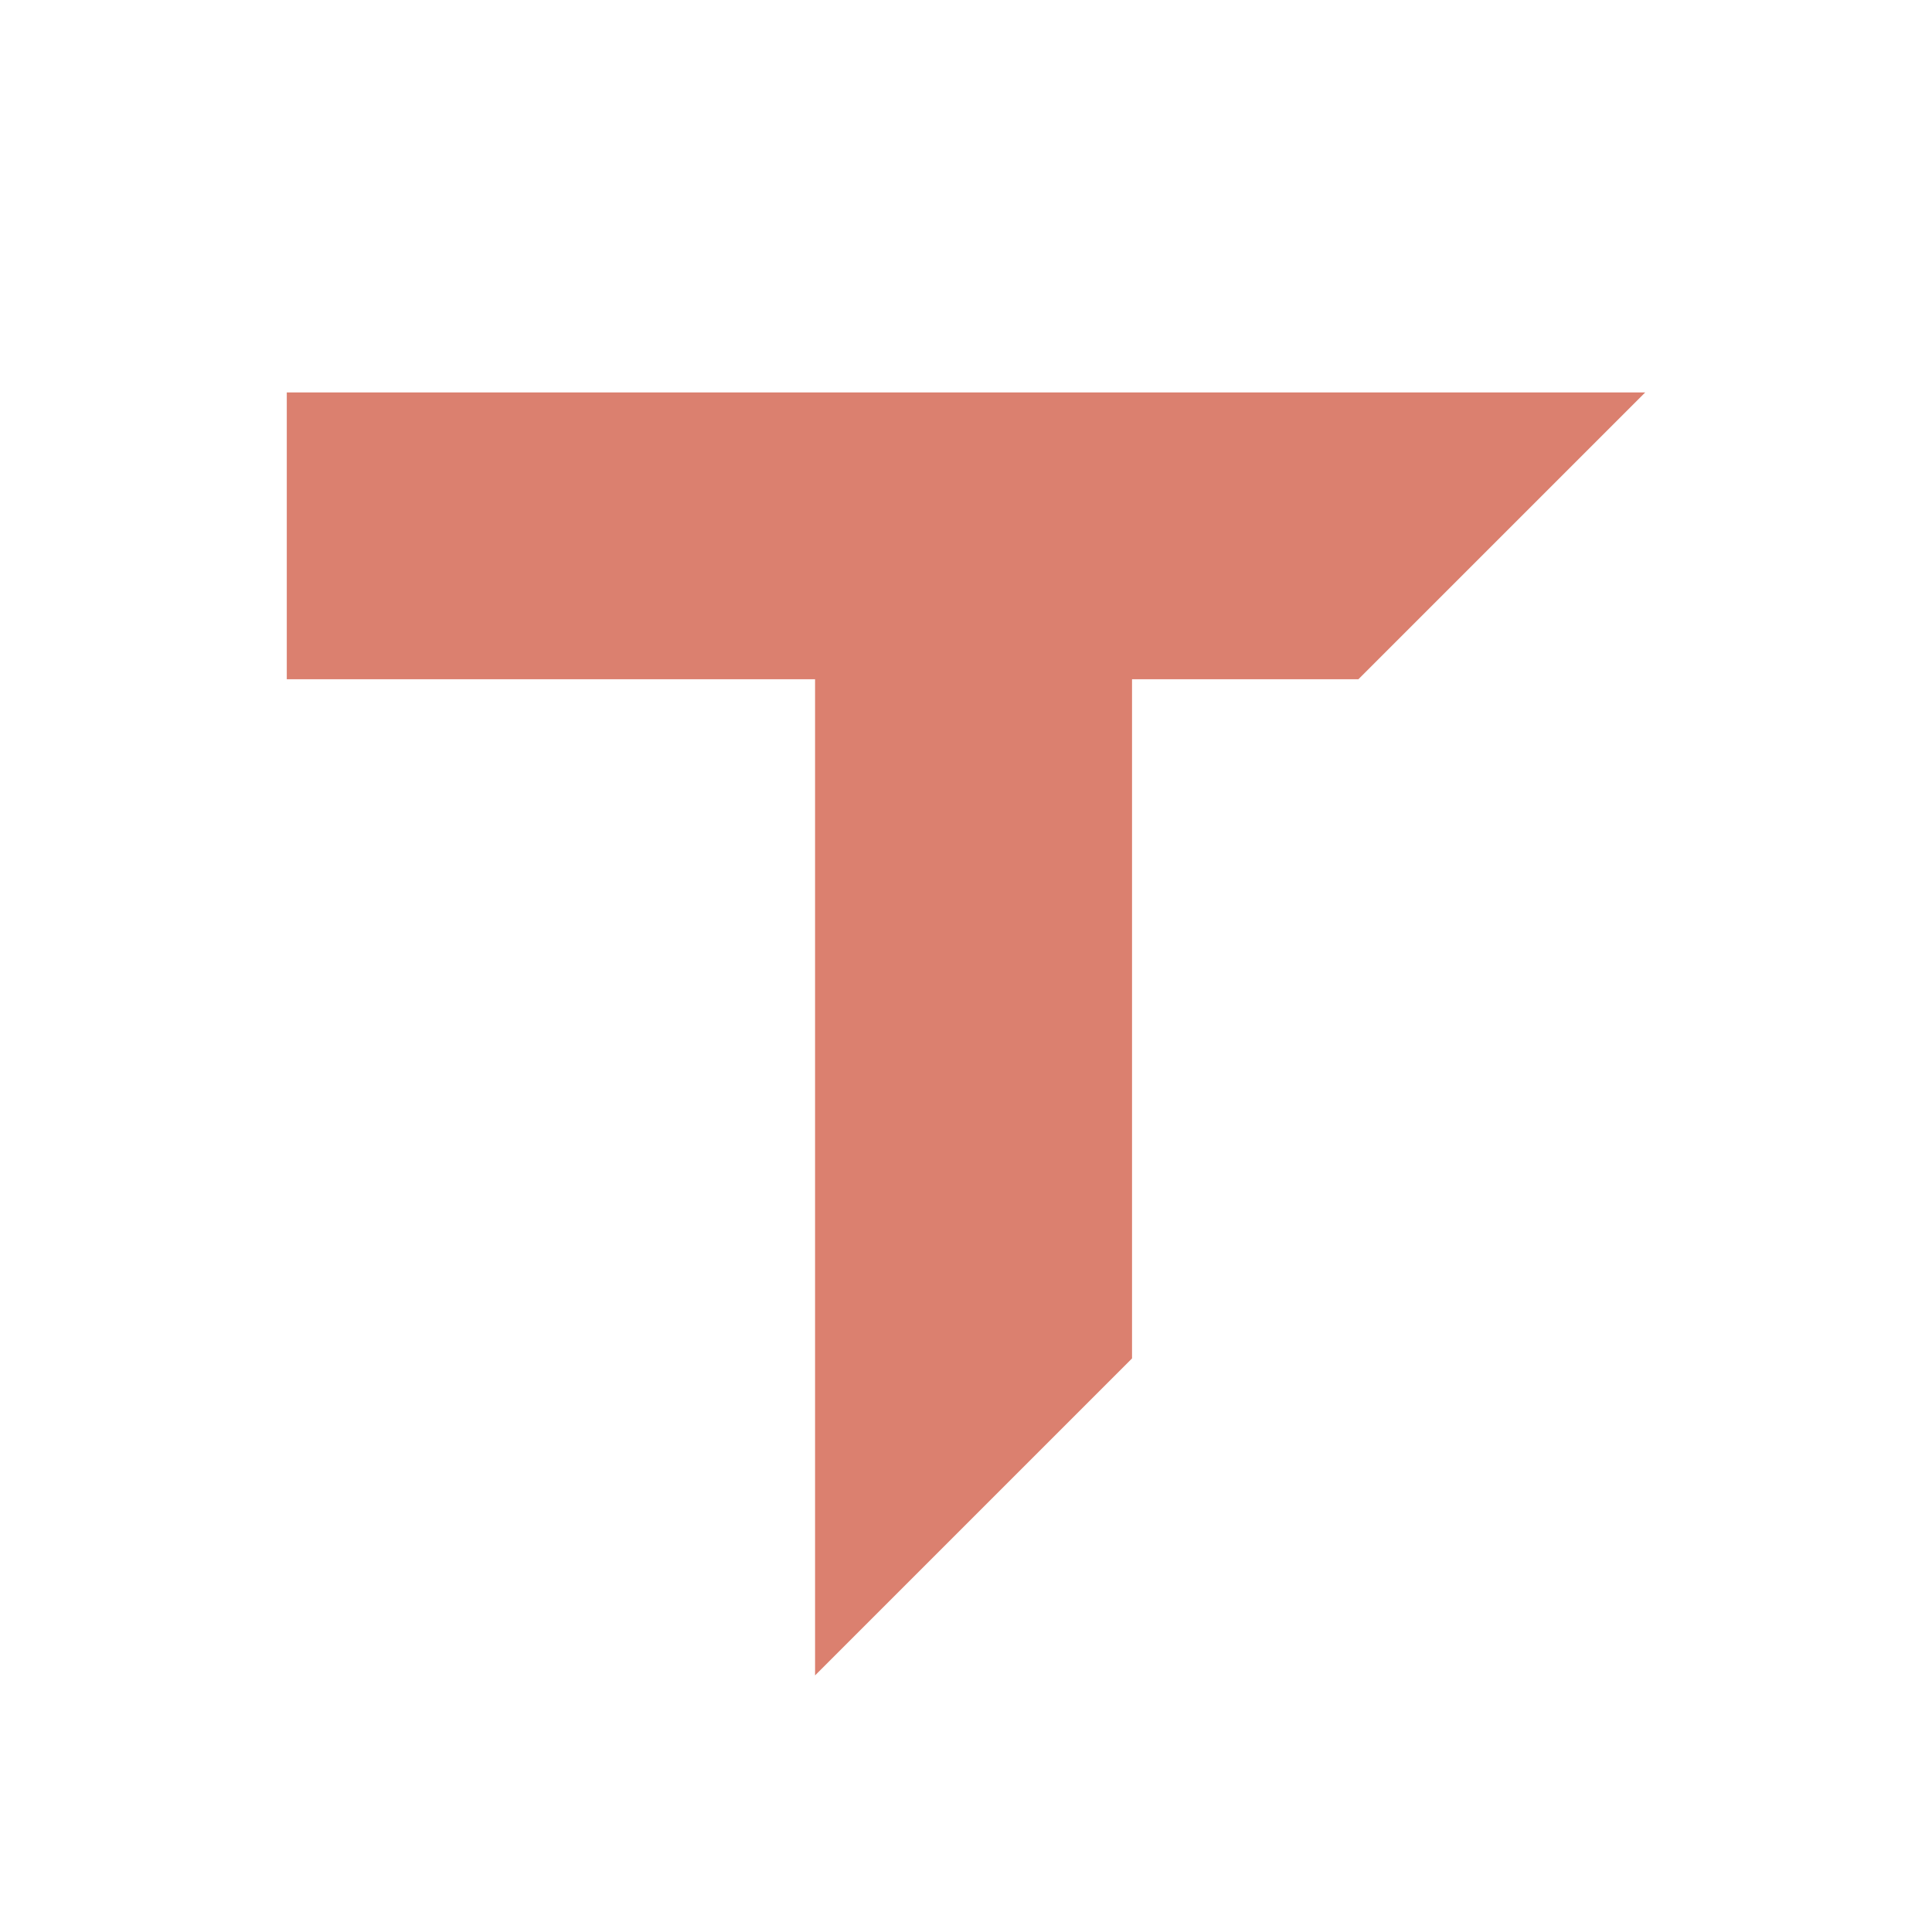
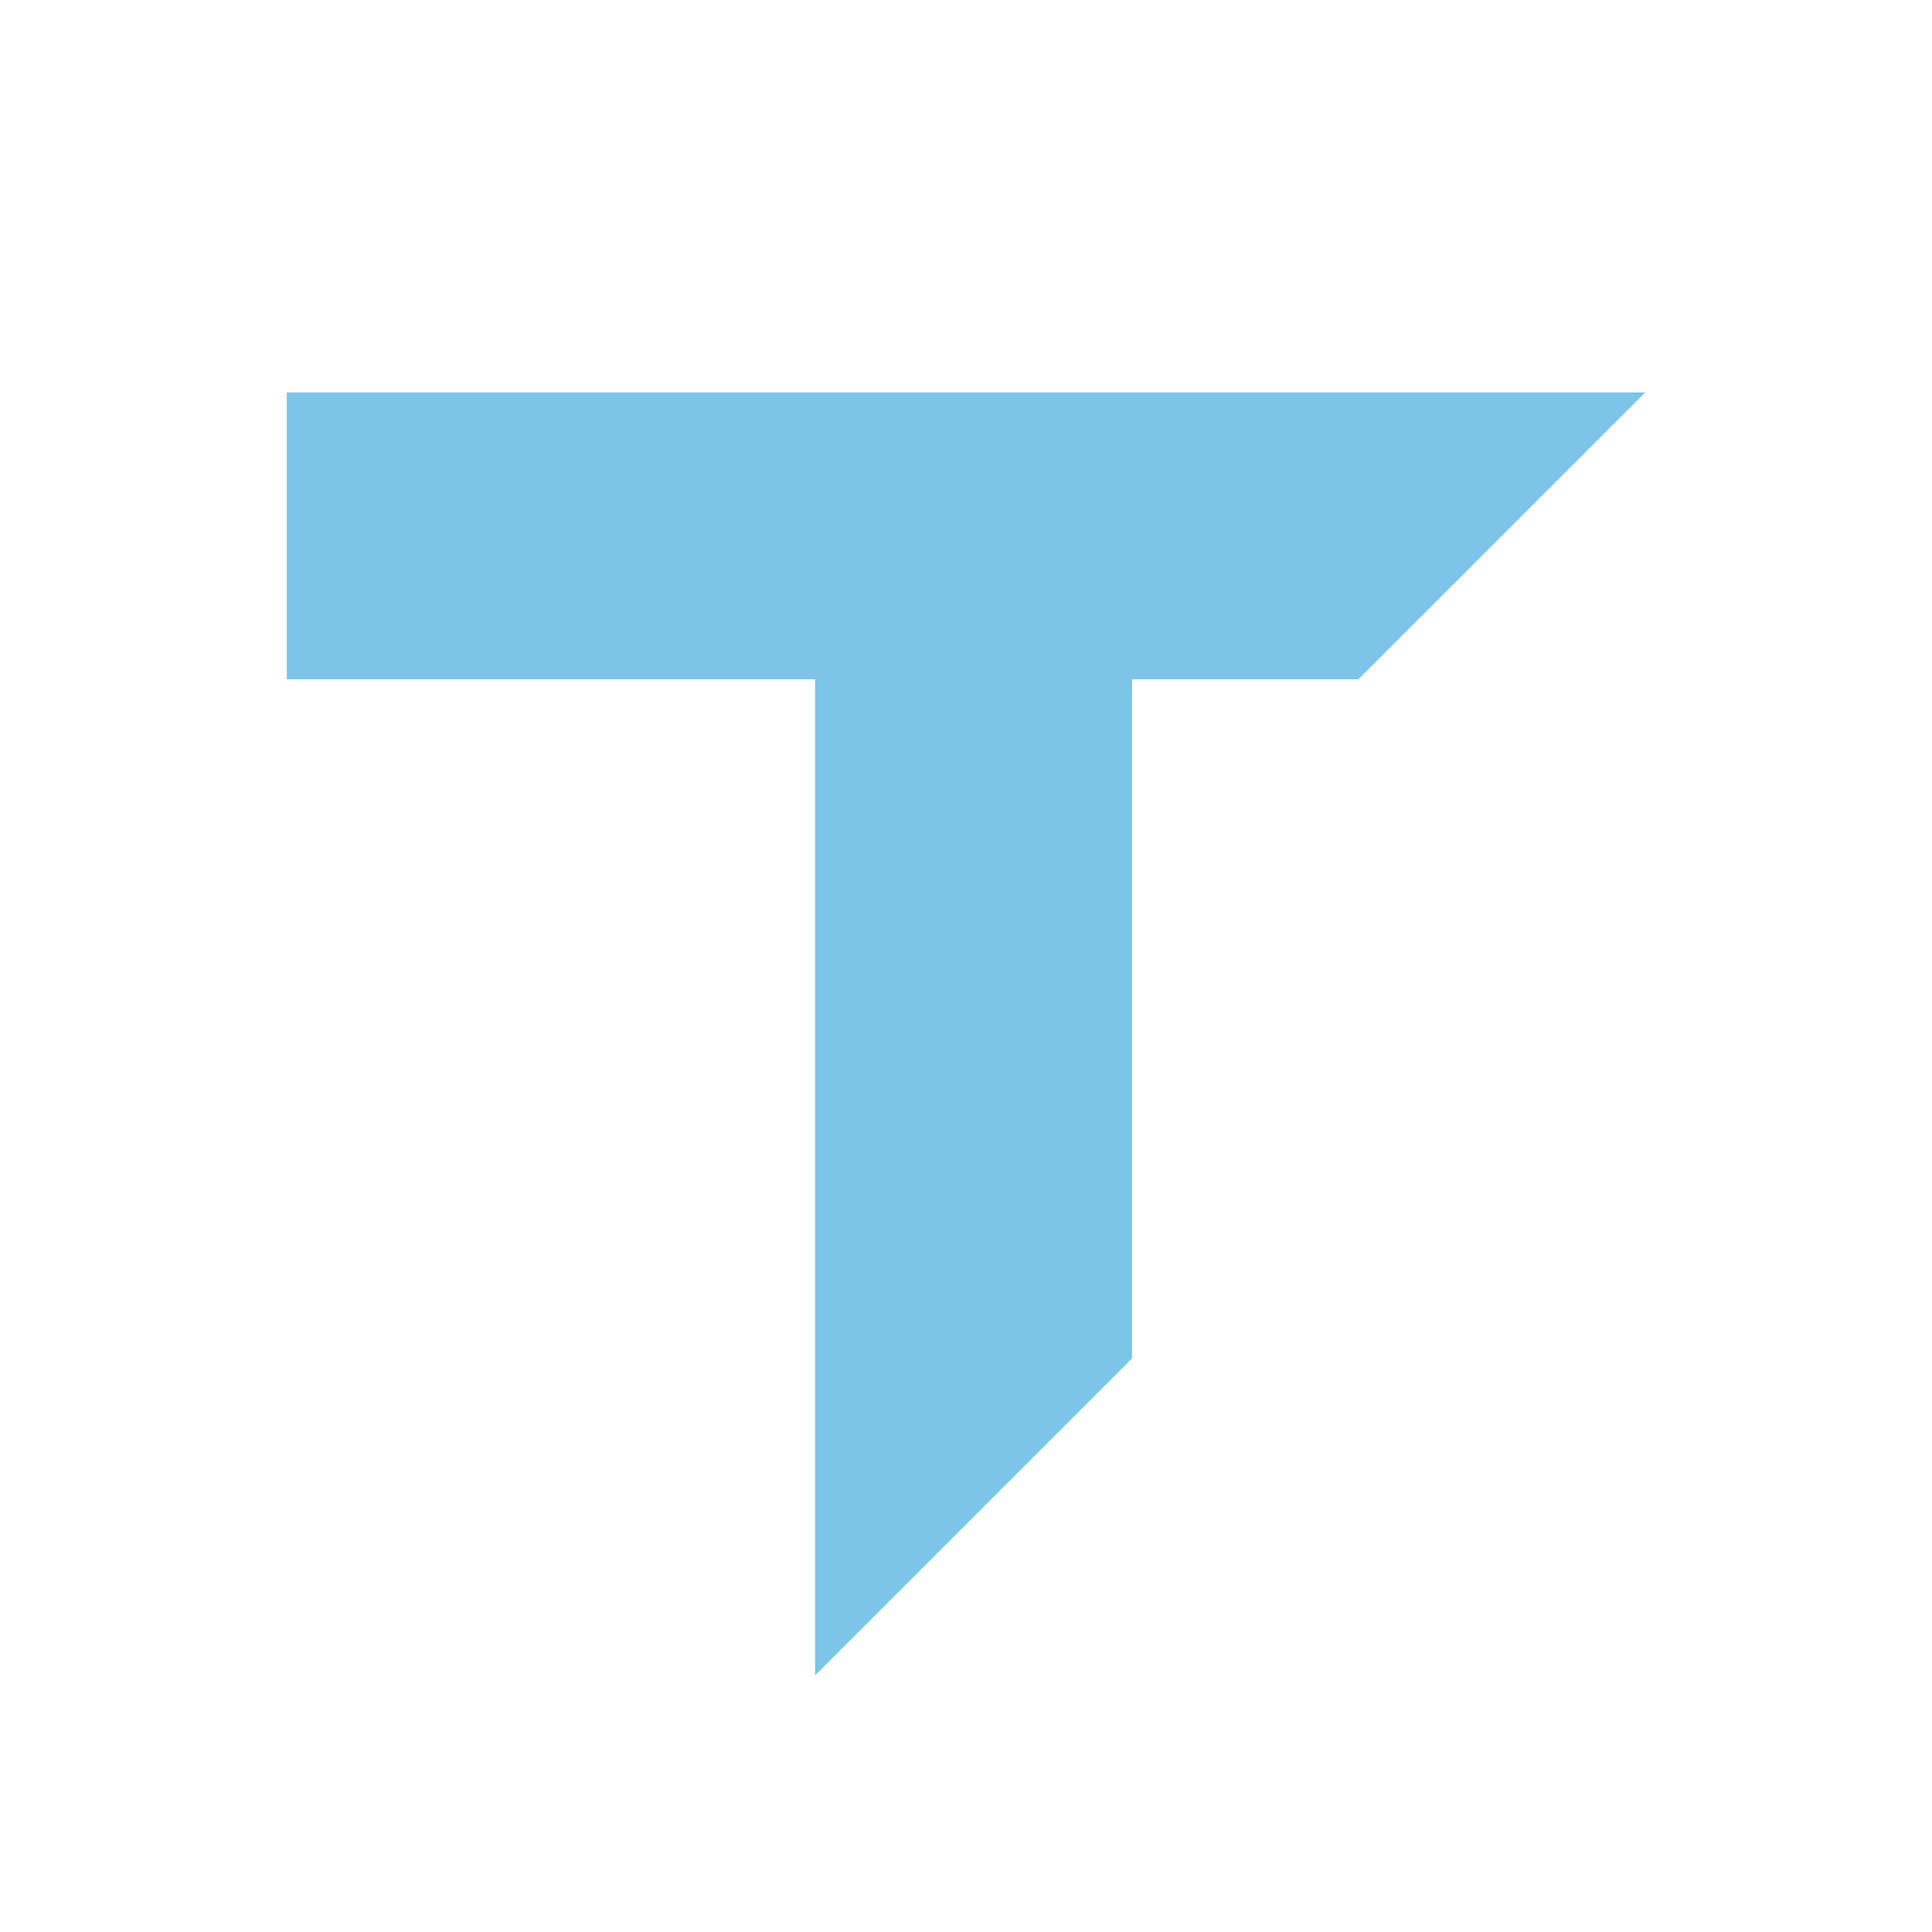
<svg xmlns="http://www.w3.org/2000/svg" width="96" height="96" viewBox="0 0 256 256">
-   <path fill="#DB806F" transform="translate(0 0) scale(1)" d="M38 52 H218 L180 90 H150 V180 L108 222 V90 H38 Z" />
+   <path fill="#7CC4E8" transform="translate(0 0) scale(1)" d="M38 52 H218 L180 90 H150 V180 L108 222 V90 H38 Z" />
</svg>
